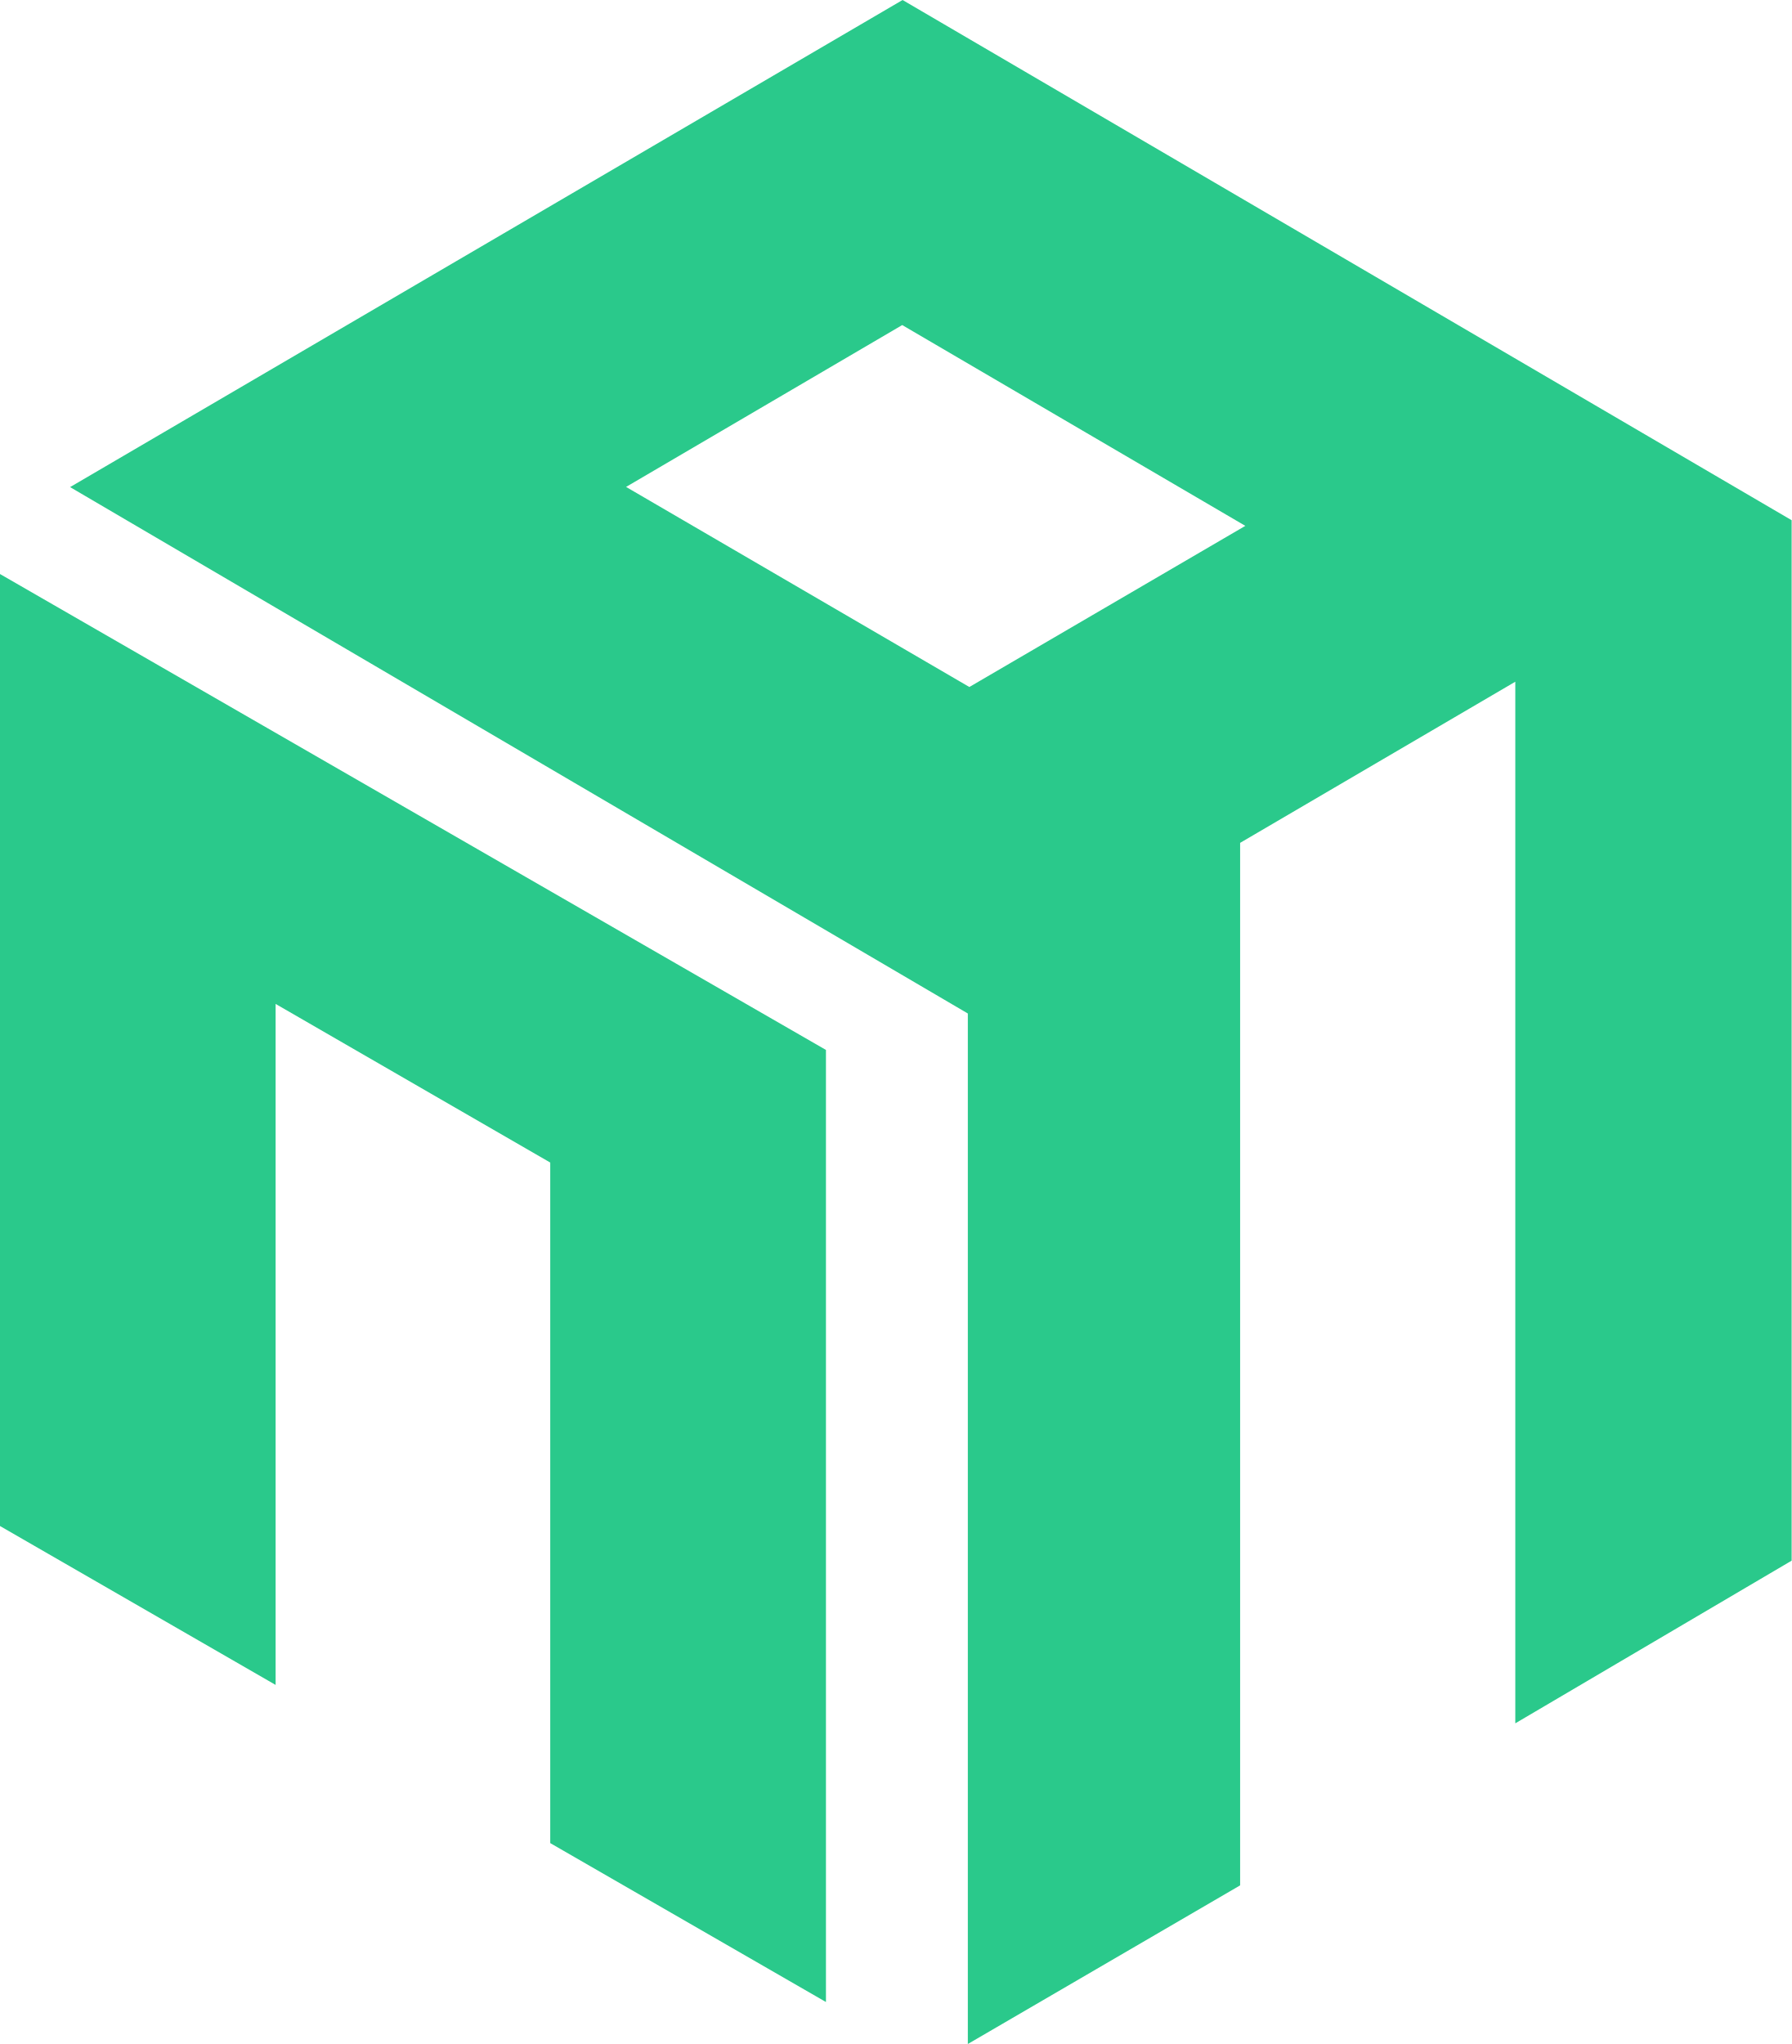
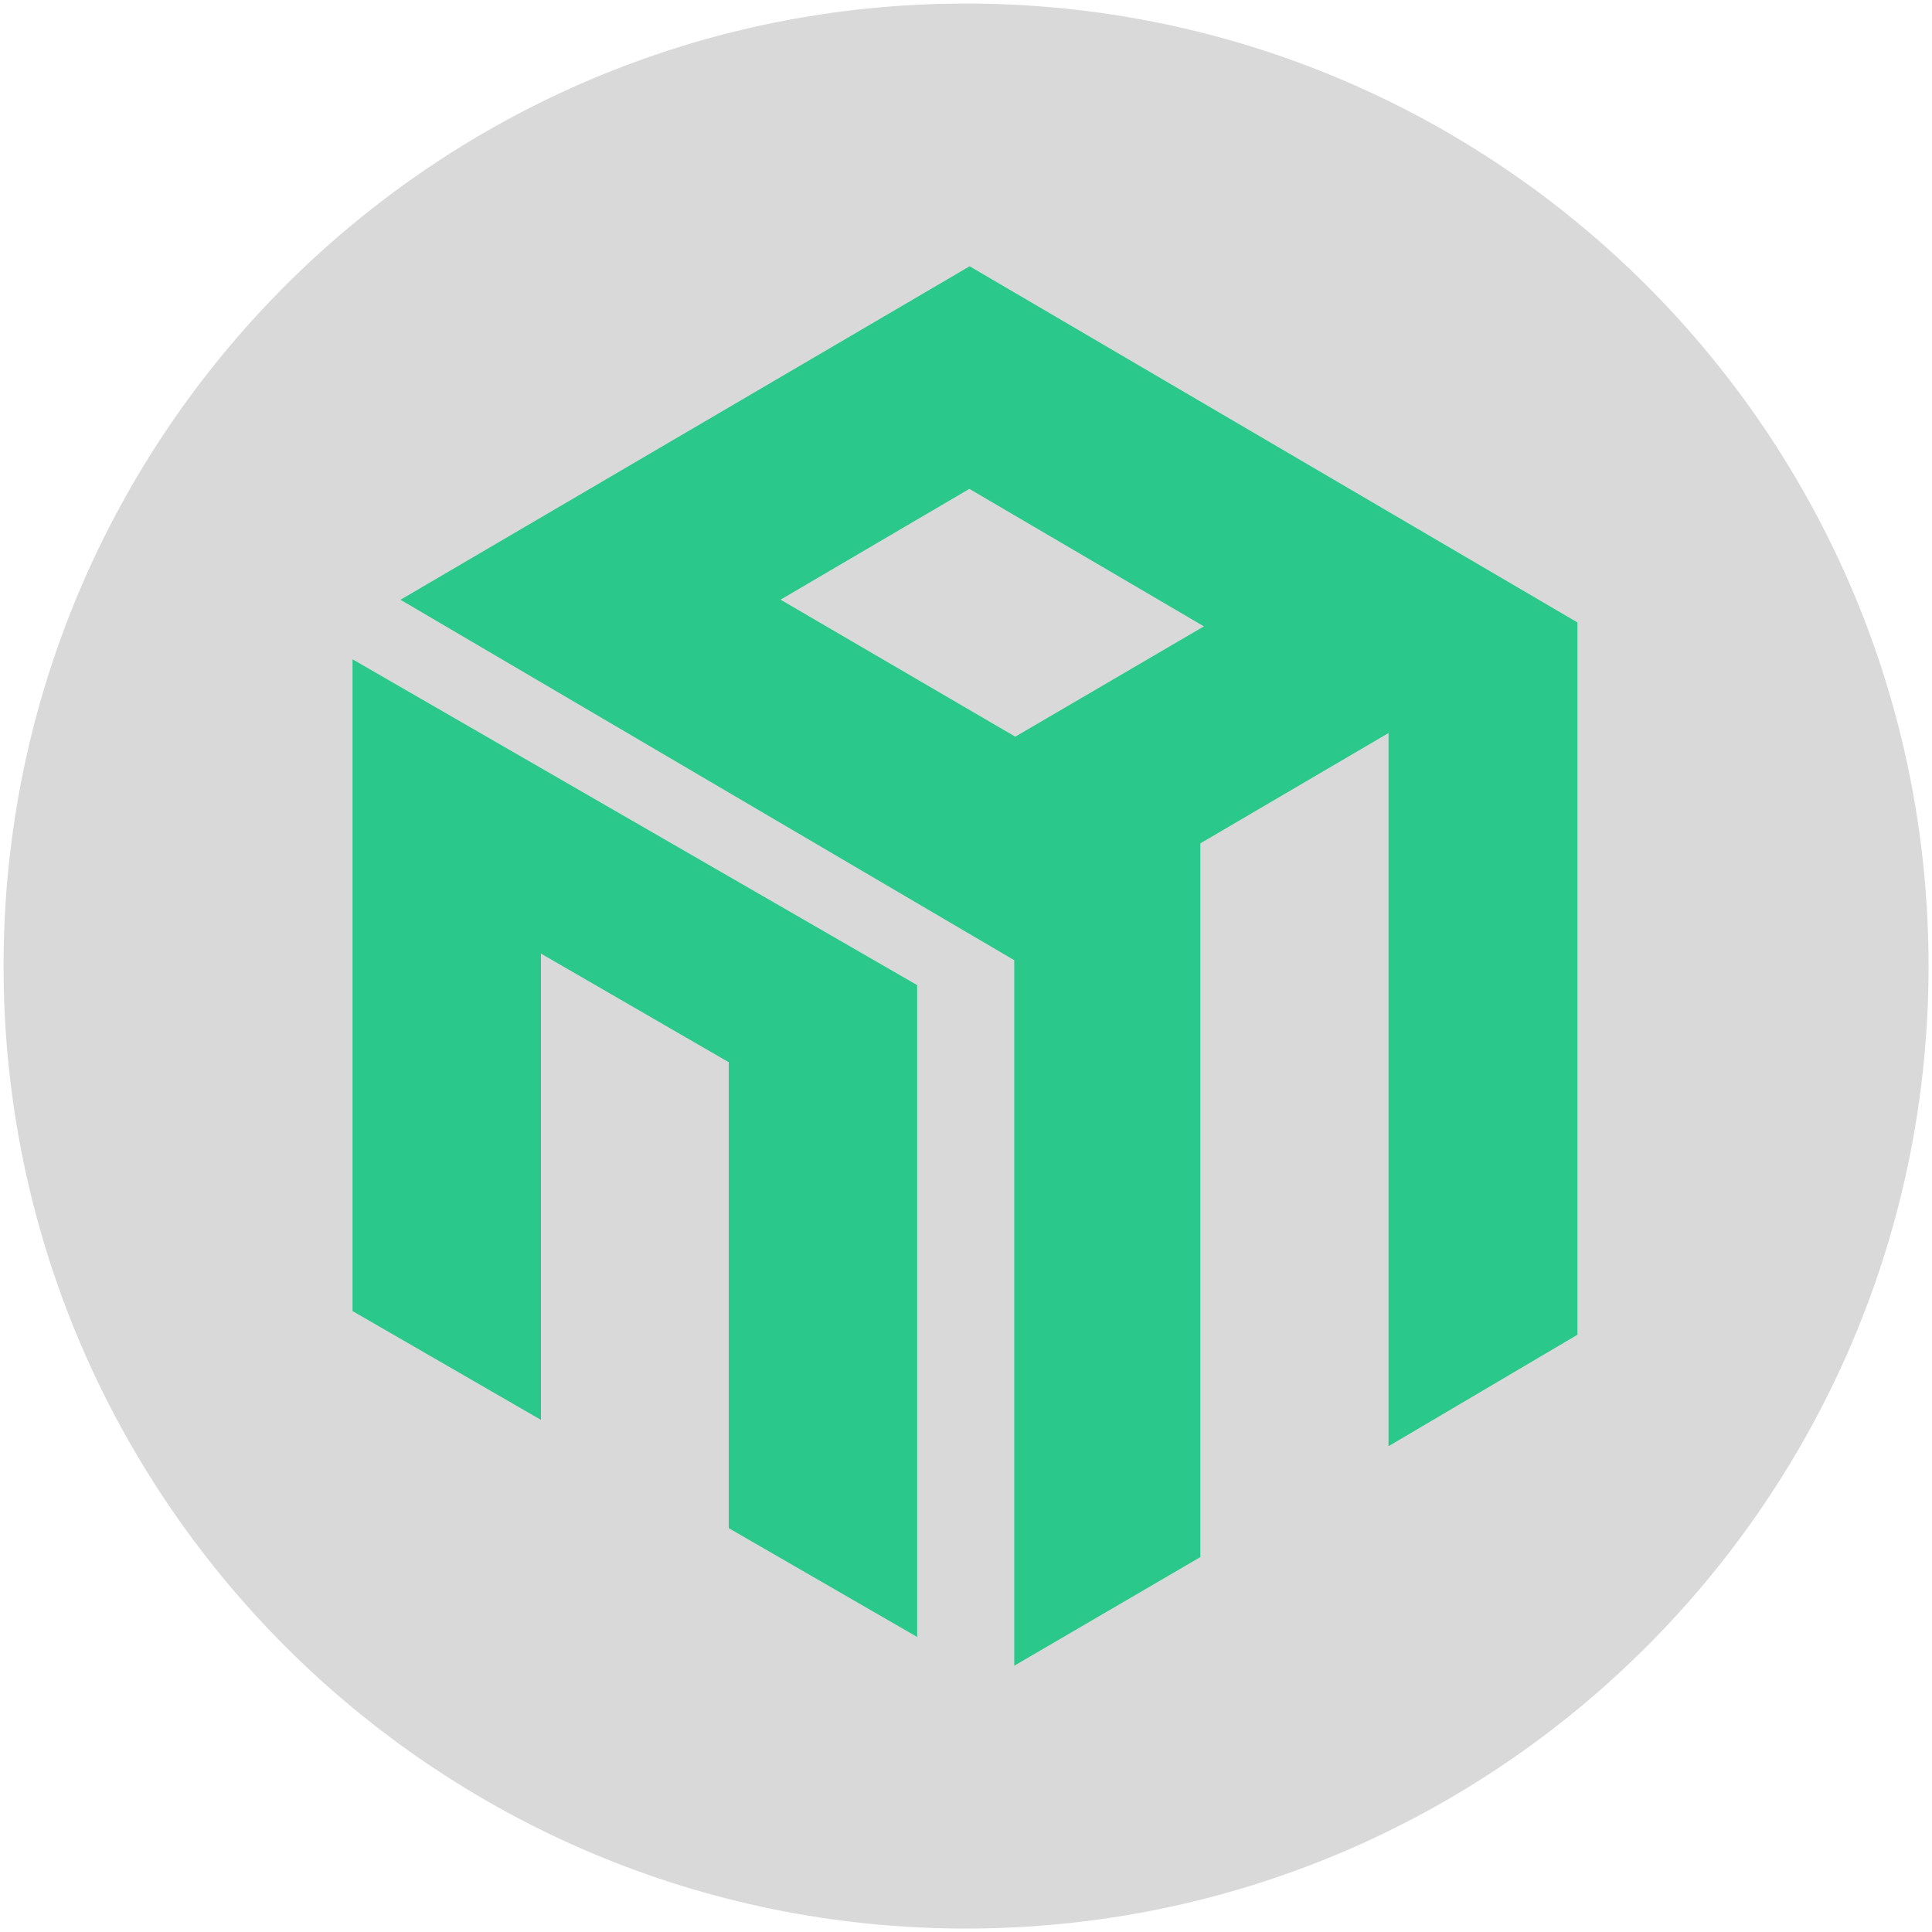
- <svg xmlns="http://www.w3.org/2000/svg" viewBox="0 0 200.17 228.32">
+ <svg xmlns="http://www.w3.org/2000/svg" version="1.2" baseProfile="tiny-ps" viewBox="0 0 207 207" width="207" height="207">
  <defs>
-     <style>.cls-1{fill:#2ac98b;fill-rule:evenodd;}</style>
+     <clipPath clipPathUnits="userSpaceOnUse" id="cp1">
+       <path d="M37.77 70L99 70L99 176L37.77 176L37.77 70Z" />
+     </clipPath>
+     <clipPath clipPathUnits="userSpaceOnUse" id="cp2">
+       <path d="M42 28.5L169.02 28.5L169.02 178.5L42 178.5L42 28.5Z" />
+     </clipPath>
  </defs>
-   <g id="图层_2" data-name="图层 2">
-     <g id="图层_1-2" data-name="图层 1">
-       <polygon class="cls-1" points="0 64.12 0 170.46 30.79 188.21 30.79 112.14 61.47 129.86 61.47 205.88 92.27 223.63 92.27 117.28 0 64.12" />
-       <path class="cls-1" d="M69.94,54.39l30.85-18.08,38.33,22.43-30.83,18ZM100.83,0l-93,54.41,100.29,58.8,0,115.11,30.42-17.72V94.15l30.74-18V192.5l30.87-18.17V58.11Z" />
+   <style>
+ 		tspan { white-space:pre }
+ 		.shp0 { fill: #d9d9d9 } 
+ 		.shp1 { fill: #2ac98b } 
+ 	</style>
+   <path id="Layer" class="shp0" d="M103.5 0.38C46.55 0.38 0.38 46.55 0.38 103.5C0.38 160.45 46.55 206.63 103.5 206.63C160.45 206.63 206.63 160.45 206.63 103.5C206.63 46.55 160.45 0.38 103.5 0.38Z" />
+   <g id="Clip-Path" clip-path="url(#cp1)">
+     <g id="Layer">
+       <path id="Layer" fill-rule="evenodd" class="shp1" d="M37.77 70.64L37.77 140.47L57.96 152.13L57.96 102.17L78.08 113.81L78.08 163.73L98.27 175.39L98.27 105.55L37.77 70.64Z" />
+     </g>
+   </g>
+   <g id="Clip-Path" clip-path="url(#cp2)">
+     <g id="Layer">
+       <path id="Layer" fill-rule="evenodd" class="shp1" d="M169.01 66.69L169.01 143.01L148.77 154.95L148.77 78.54L128.61 90.36L128.61 166.83L108.67 178.47L108.67 102.88L42.91 64.26L103.89 28.53L169.01 66.69ZM108.78 78.93L128.99 67.11L103.86 52.38L83.63 64.25L108.78 78.93Z" />
    </g>
  </g>
</svg>
